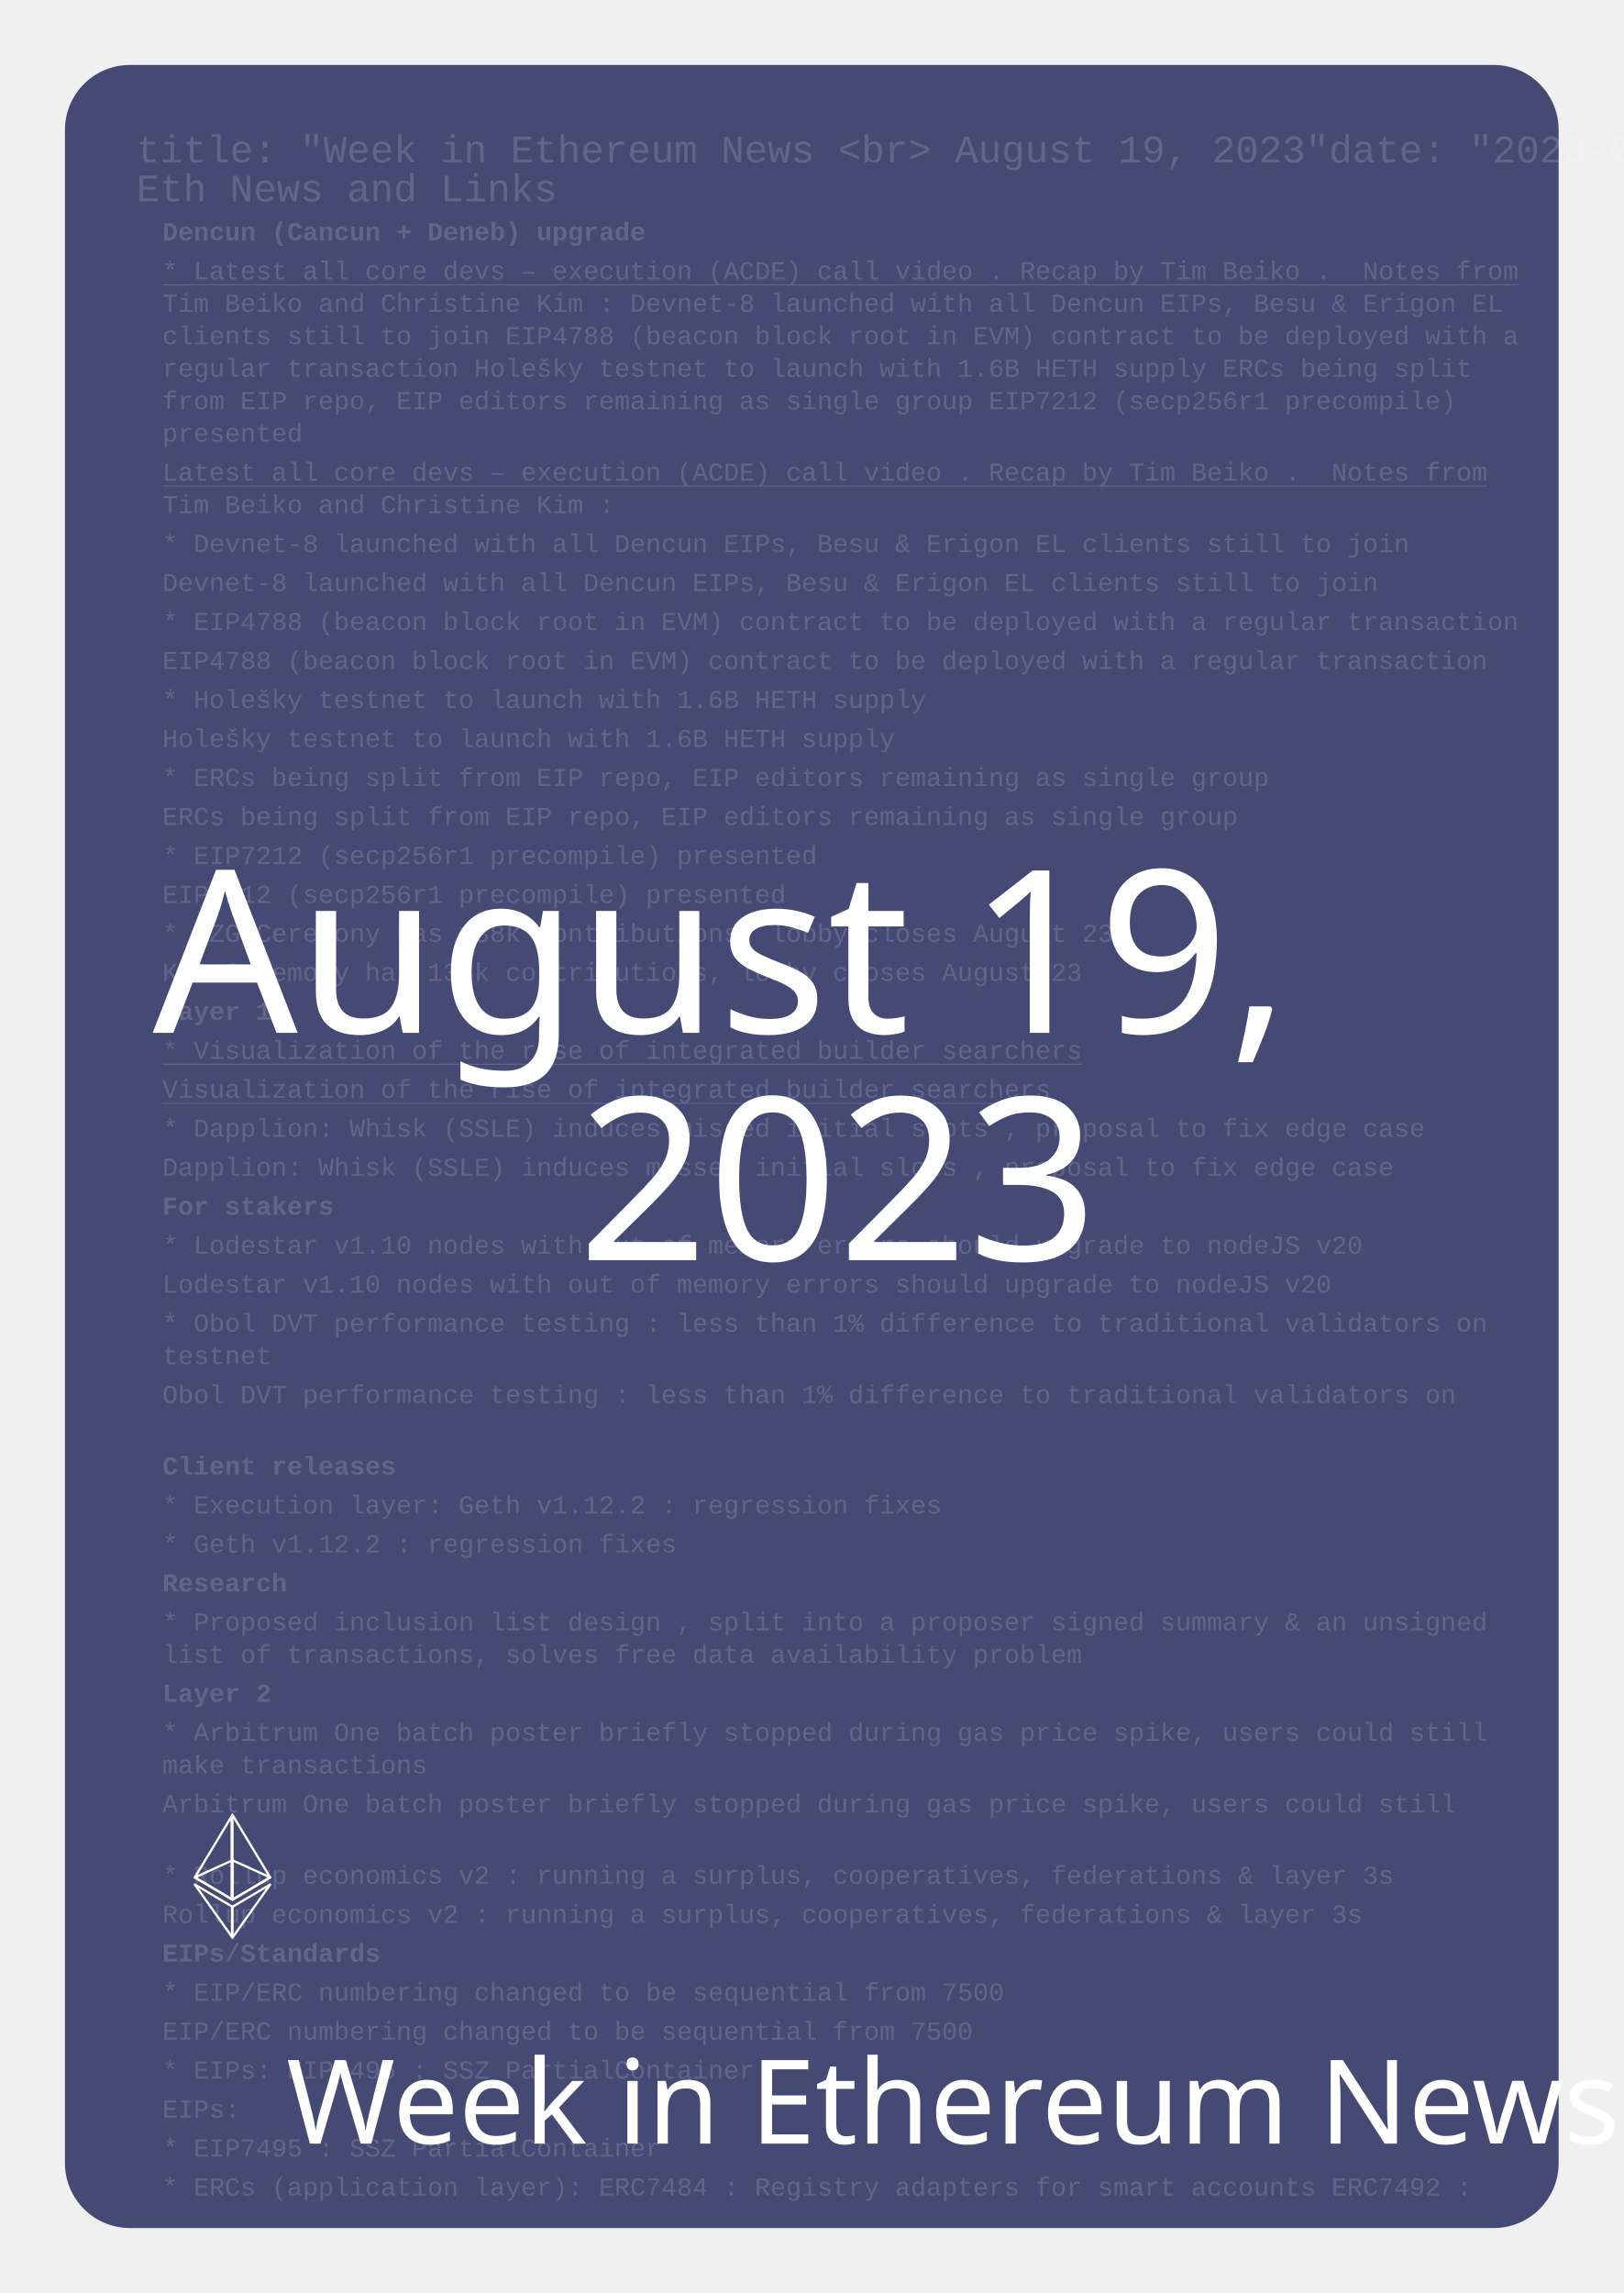
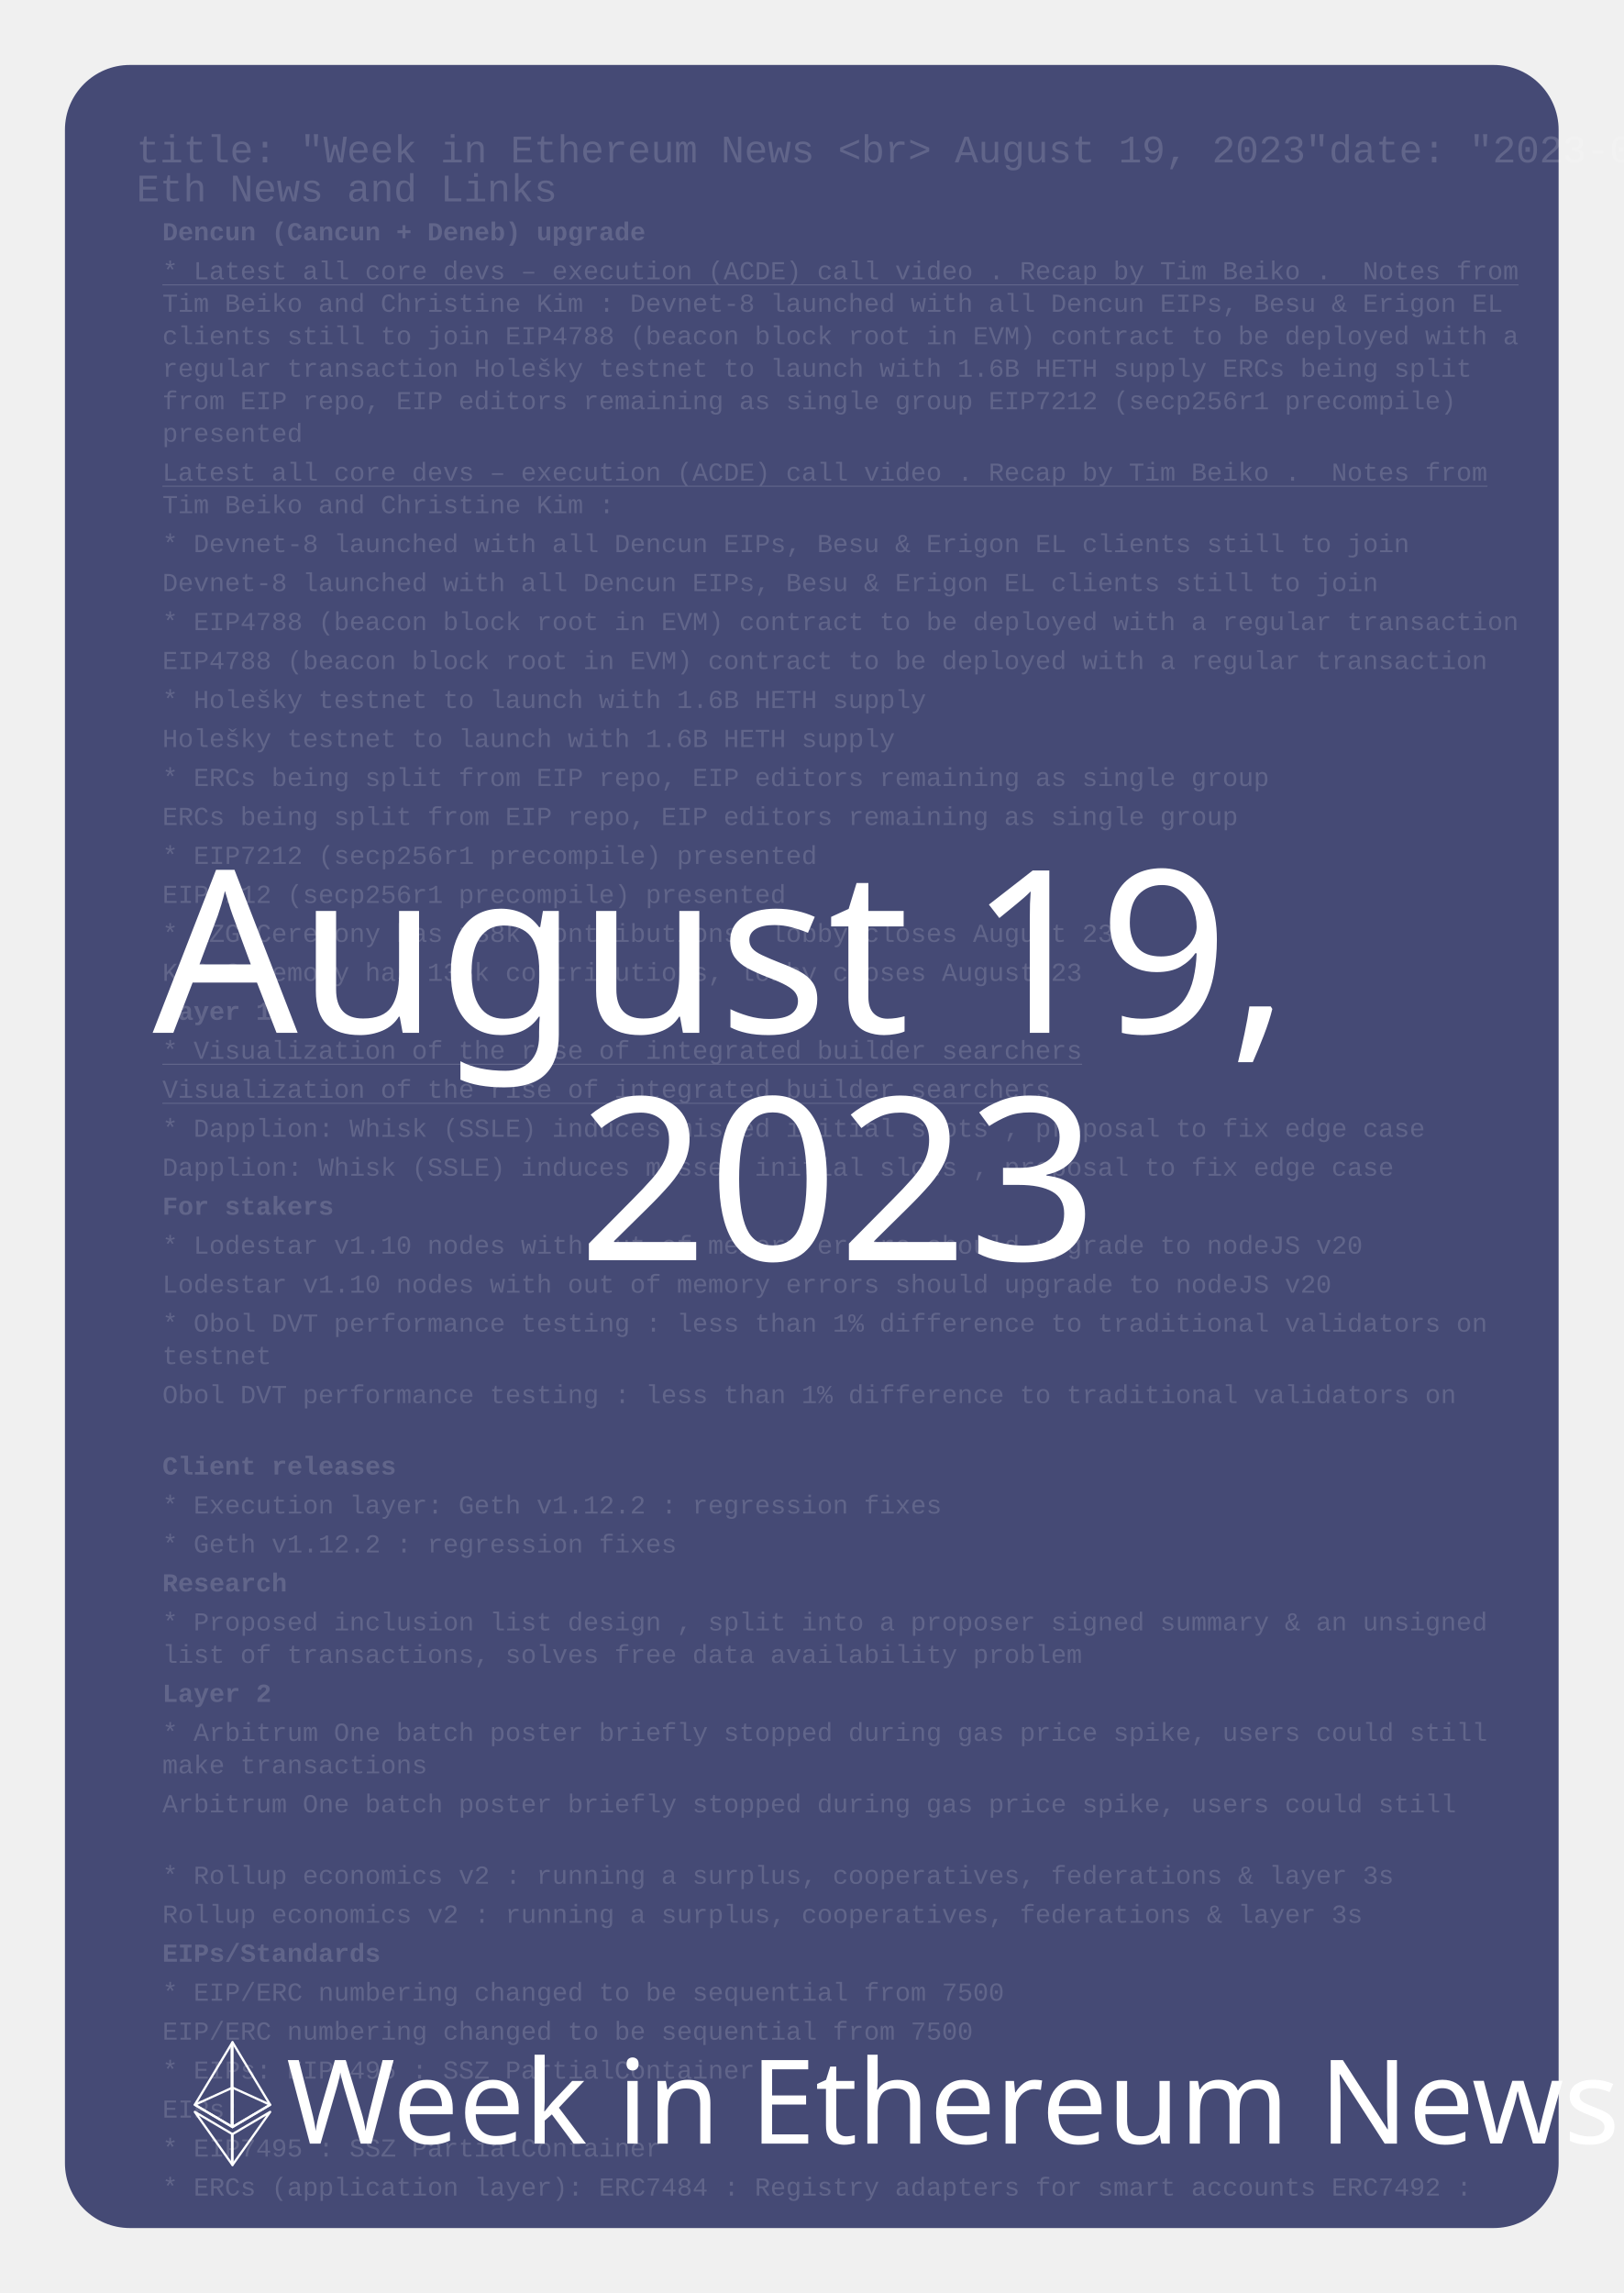
<svg xmlns="http://www.w3.org/2000/svg" id="week-in-ethereum-news" width="500" height="706" fill="none">
  <rect x="20" y="20" width="460" height="666" rx="20" fill="#454A75" />
  <text x="42" y="50" font-size="12px" font-family="Courier New" fill="#ffffff" opacity="0.15" font-weight="normal" text-decoration="none">title: "Week in Ethereum News &lt;br&gt; August 19, 2023"
date: "2023-08-19"</text>
  <text x="42" y="62" font-size="12px" font-family="Courier New" fill="#ffffff" opacity="0.15" font-weight="normal" text-decoration="none">Eth News and Links</text>
  <text x="50" y="74" font-size="8px" font-family="Courier New" fill="#ffffff" opacity="0.15" font-weight="bold" text-decoration="none">Dencun (Cancun + Deneb) upgrade</text>
  <text x="50" y="86" font-size="8px" font-family="Courier New" fill="#ffffff" opacity="0.15" font-weight="normal" text-decoration="underline">* Latest all core devs – execution (ACDE) call video . Recap by Tim Beiko .  Notes from</text>
  <text x="50" y="96" font-size="8px" font-family="Courier New" fill="#ffffff" opacity="0.15" font-weight="normal" text-decoration="none">Tim Beiko and Christine Kim : Devnet-8 launched with all Dencun EIPs, Besu &amp; Erigon EL</text>
  <text x="50" y="106" font-size="8px" font-family="Courier New" fill="#ffffff" opacity="0.15" font-weight="normal" text-decoration="none">clients still to join EIP4788 (beacon block root in EVM) contract to be deployed with a</text>
  <text x="50" y="116" font-size="8px" font-family="Courier New" fill="#ffffff" opacity="0.15" font-weight="normal" text-decoration="none">regular transaction Holešky testnet to launch with 1.6B HETH supply ERCs being split</text>
  <text x="50" y="126" font-size="8px" font-family="Courier New" fill="#ffffff" opacity="0.15" font-weight="normal" text-decoration="none">from EIP repo, EIP editors remaining as single group EIP7212 (secp256r1 precompile)</text>
  <text x="50" y="136" font-size="8px" font-family="Courier New" fill="#ffffff" opacity="0.15" font-weight="normal" text-decoration="none">presented</text>
  <text x="50" y="148" font-size="8px" font-family="Courier New" fill="#ffffff" opacity="0.15" font-weight="normal" text-decoration="underline">Latest all core devs – execution (ACDE) call video . Recap by Tim Beiko .  Notes from</text>
  <text x="50" y="158" font-size="8px" font-family="Courier New" fill="#ffffff" opacity="0.15" font-weight="normal" text-decoration="none">Tim Beiko and Christine Kim :</text>
  <text x="50" y="170" font-size="8px" font-family="Courier New" fill="#ffffff" opacity="0.15" font-weight="normal" text-decoration="none">* Devnet-8 launched with all Dencun EIPs, Besu &amp; Erigon EL clients still to join</text>
  <text x="50" y="182" font-size="8px" font-family="Courier New" fill="#ffffff" opacity="0.15" font-weight="normal" text-decoration="none">Devnet-8 launched with all Dencun EIPs, Besu &amp; Erigon EL clients still to join</text>
  <text x="50" y="194" font-size="8px" font-family="Courier New" fill="#ffffff" opacity="0.15" font-weight="normal" text-decoration="none">* EIP4788 (beacon block root in EVM) contract to be deployed with a regular transaction</text>
  <text x="50" y="206" font-size="8px" font-family="Courier New" fill="#ffffff" opacity="0.15" font-weight="normal" text-decoration="none">EIP4788 (beacon block root in EVM) contract to be deployed with a regular transaction</text>
  <text x="50" y="218" font-size="8px" font-family="Courier New" fill="#ffffff" opacity="0.15" font-weight="normal" text-decoration="none">* Holešky testnet to launch with 1.6B HETH supply</text>
  <text x="50" y="230" font-size="8px" font-family="Courier New" fill="#ffffff" opacity="0.15" font-weight="normal" text-decoration="none">Holešky testnet to launch with 1.6B HETH supply</text>
  <text x="50" y="242" font-size="8px" font-family="Courier New" fill="#ffffff" opacity="0.15" font-weight="normal" text-decoration="none">* ERCs being split from EIP repo, EIP editors remaining as single group</text>
  <text x="50" y="254" font-size="8px" font-family="Courier New" fill="#ffffff" opacity="0.15" font-weight="normal" text-decoration="none">ERCs being split from EIP repo, EIP editors remaining as single group</text>
  <text x="50" y="266" font-size="8px" font-family="Courier New" fill="#ffffff" opacity="0.15" font-weight="normal" text-decoration="none">* EIP7212 (secp256r1 precompile) presented</text>
  <text x="50" y="278" font-size="8px" font-family="Courier New" fill="#ffffff" opacity="0.15" font-weight="normal" text-decoration="none">EIP7212 (secp256r1 precompile) presented</text>
  <text x="50" y="290" font-size="8px" font-family="Courier New" fill="#ffffff" opacity="0.15" font-weight="normal" text-decoration="none">* KZG Ceremony has 138k contributions, lobby closes August 23</text>
  <text x="50" y="302" font-size="8px" font-family="Courier New" fill="#ffffff" opacity="0.15" font-weight="normal" text-decoration="none">KZG Ceremony has 138k contributions, lobby closes August 23</text>
  <text x="50" y="314" font-size="8px" font-family="Courier New" fill="#ffffff" opacity="0.15" font-weight="bold" text-decoration="none">Layer 1</text>
  <text x="50" y="326" font-size="8px" font-family="Courier New" fill="#ffffff" opacity="0.15" font-weight="normal" text-decoration="underline">* Visualization of the rise of integrated builder searchers</text>
  <text x="50" y="338" font-size="8px" font-family="Courier New" fill="#ffffff" opacity="0.15" font-weight="normal" text-decoration="underline">Visualization of the rise of integrated builder searchers</text>
  <text x="50" y="350" font-size="8px" font-family="Courier New" fill="#ffffff" opacity="0.15" font-weight="normal" text-decoration="none">* Dapplion: Whisk (SSLE) induces missed initial slots , proposal to fix edge case</text>
  <text x="50" y="362" font-size="8px" font-family="Courier New" fill="#ffffff" opacity="0.15" font-weight="normal" text-decoration="none">Dapplion: Whisk (SSLE) induces missed initial slots , proposal to fix edge case</text>
  <text x="50" y="374" font-size="8px" font-family="Courier New" fill="#ffffff" opacity="0.15" font-weight="bold" text-decoration="none">For stakers</text>
  <text x="50" y="386" font-size="8px" font-family="Courier New" fill="#ffffff" opacity="0.15" font-weight="normal" text-decoration="none">* Lodestar v1.10 nodes with out of memory errors should upgrade to nodeJS v20</text>
  <text x="50" y="398" font-size="8px" font-family="Courier New" fill="#ffffff" opacity="0.15" font-weight="normal" text-decoration="none">Lodestar v1.10 nodes with out of memory errors should upgrade to nodeJS v20</text>
  <text x="50" y="410" font-size="8px" font-family="Courier New" fill="#ffffff" opacity="0.15" font-weight="normal" text-decoration="none">* Obol DVT performance testing : less than 1% difference to traditional validators on</text>
  <text x="50" y="420" font-size="8px" font-family="Courier New" fill="#ffffff" opacity="0.15" font-weight="normal" text-decoration="none">testnet</text>
  <text x="50" y="432" font-size="8px" font-family="Courier New" fill="#ffffff" opacity="0.15" font-weight="normal" text-decoration="none">Obol DVT performance testing : less than 1% difference to traditional validators on</text>
  <text x="50" y="454" font-size="8px" font-family="Courier New" fill="#ffffff" opacity="0.15" font-weight="bold" text-decoration="none">Client releases</text>
  <text x="50" y="466" font-size="8px" font-family="Courier New" fill="#ffffff" opacity="0.15" font-weight="normal" text-decoration="none">* Execution layer: Geth v1.12.2 : regression fixes</text>
  <text x="50" y="478" font-size="8px" font-family="Courier New" fill="#ffffff" opacity="0.15" font-weight="normal" text-decoration="none">* Geth v1.12.2 : regression fixes</text>
  <text x="50" y="490" font-size="8px" font-family="Courier New" fill="#ffffff" opacity="0.15" font-weight="bold" text-decoration="none">Research</text>
  <text x="50" y="502" font-size="8px" font-family="Courier New" fill="#ffffff" opacity="0.15" font-weight="normal" text-decoration="none">* Proposed inclusion list design , split into a proposer signed summary &amp; an unsigned</text>
  <text x="50" y="512" font-size="8px" font-family="Courier New" fill="#ffffff" opacity="0.15" font-weight="normal" text-decoration="none">list of transactions, solves free data availability problem</text>
  <text x="50" y="524" font-size="8px" font-family="Courier New" fill="#ffffff" opacity="0.15" font-weight="bold" text-decoration="none">Layer 2</text>
  <text x="50" y="536" font-size="8px" font-family="Courier New" fill="#ffffff" opacity="0.15" font-weight="normal" text-decoration="none">* Arbitrum One batch poster briefly stopped during gas price spike, users could still</text>
  <text x="50" y="546" font-size="8px" font-family="Courier New" fill="#ffffff" opacity="0.15" font-weight="normal" text-decoration="none">make transactions</text>
  <text x="50" y="558" font-size="8px" font-family="Courier New" fill="#ffffff" opacity="0.15" font-weight="normal" text-decoration="none">Arbitrum One batch poster briefly stopped during gas price spike, users could still</text>
  <text x="50" y="580" font-size="8px" font-family="Courier New" fill="#ffffff" opacity="0.15" font-weight="normal" text-decoration="none">* Rollup economics v2 : running a surplus, cooperatives, federations &amp; layer 3s</text>
  <text x="50" y="592" font-size="8px" font-family="Courier New" fill="#ffffff" opacity="0.15" font-weight="normal" text-decoration="none">Rollup economics v2 : running a surplus, cooperatives, federations &amp; layer 3s</text>
  <text x="50" y="604" font-size="8px" font-family="Courier New" fill="#ffffff" opacity="0.15" font-weight="bold" text-decoration="none">EIPs/Standards</text>
  <text x="50" y="616" font-size="8px" font-family="Courier New" fill="#ffffff" opacity="0.15" font-weight="normal" text-decoration="none">* EIP/ERC numbering changed to be sequential from 7500</text>
  <text x="50" y="628" font-size="8px" font-family="Courier New" fill="#ffffff" opacity="0.15" font-weight="normal" text-decoration="none">EIP/ERC numbering changed to be sequential from 7500</text>
  <text x="50" y="640" font-size="8px" font-family="Courier New" fill="#ffffff" opacity="0.15" font-weight="normal" text-decoration="none">* EIPs: EIP7495 : SSZ PartialContainer</text>
  <text x="50" y="652" font-size="8px" font-family="Courier New" fill="#ffffff" opacity="0.15" font-weight="normal" text-decoration="none">EIPs:</text>
  <text x="50" y="664" font-size="8px" font-family="Courier New" fill="#ffffff" opacity="0.15" font-weight="normal" text-decoration="none">* EIP7495 : SSZ PartialContainer</text>
  <text x="50" y="676" font-size="8px" font-family="Courier New" fill="#ffffff" opacity="0.15" font-weight="normal" text-decoration="none">* ERCs (application layer): ERC7484 : Registry adapters for smart accounts ERC7492 :</text>
  <text fill="#ffffff" font-family="Calibri" font-size="70" font-weight="300">
    <tspan x="47.009" y="318">August 19,</tspan>
    <tspan x="177.989" y="388">2023</tspan>
  </text>
-   <g transform="translate(20, 230) scale(0.8)">
+   <g transform="translate(20, 300) scale(0.8)">
    <path d="m64.496 411-.317 1.076v31.228l.317.316 14.495-8.568L64.496 411Z" stroke="#fff" stroke-width=".866" stroke-linecap="round" stroke-linejoin="round" />
    <path d="M64.496 411 50 435.052l14.496 8.568V411Zm0 35.365-.179.218v11.124l.179.521L79 437.801l-14.504 8.564Z" stroke="#fff" stroke-width=".866" stroke-linecap="round" stroke-linejoin="round" />
    <path d="M64.496 458.228v-11.863L50 437.801l14.496 20.427Zm0-14.608 14.495-8.568-14.495-6.589v15.157ZM50 435.052l14.496 8.568v-15.157L50 435.052Z" stroke="#fff" stroke-width=".866" stroke-linecap="round" stroke-linejoin="round" />
  </g>
  <text fill="#ffffff" font-family="Calibri" font-size="36" x="88.195" y="660">Week in Ethereum News</text>
  <style>
      .wienText {font-family: "Courier New"; fill: white; opacity: .15;}
      .h2 {font-size: 12px;}
      .h3 {font-size: 10px;}
      .tiny {font-size: 8px;}
      .link {text-decoration: underline;}
    </style>
</svg>
